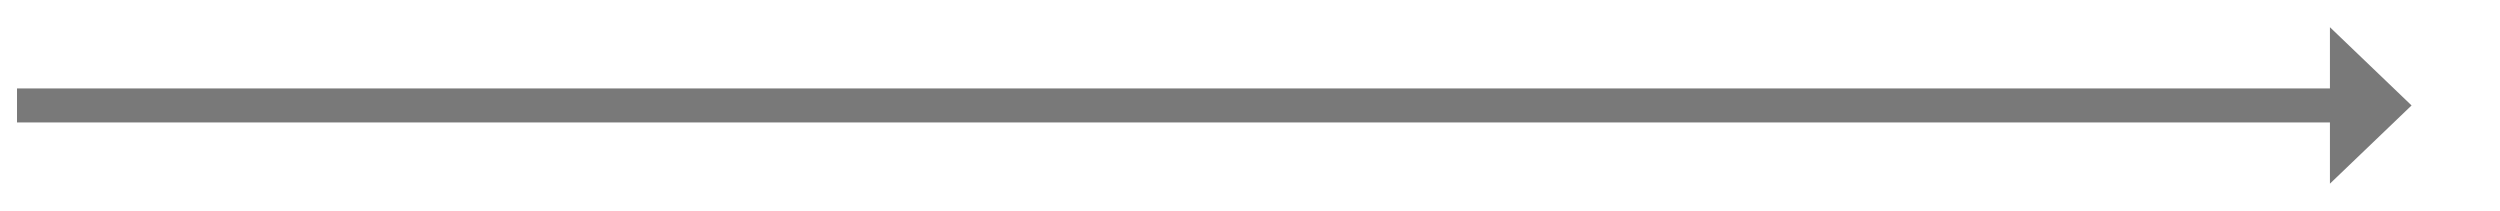
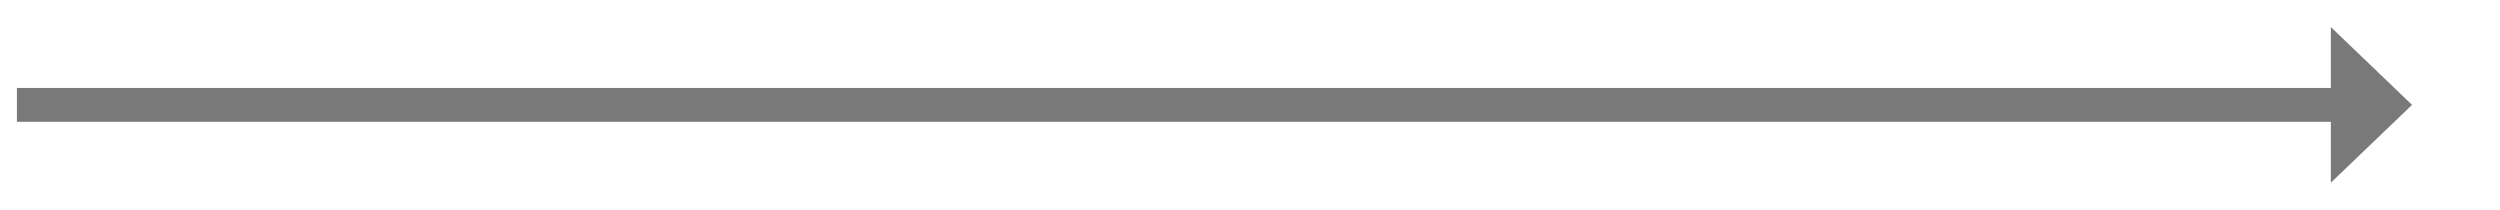
- <svg xmlns="http://www.w3.org/2000/svg" version="1.1" width="367.5px" height="31px">
-   <g transform="matrix(1 0 0 1 -1392.5 -390 )">
-     <path d="M 1735 417  L 1747 405.5  L 1735 394  L 1735 417  Z " fill-rule="nonzero" fill="#797979" stroke="none" />
-     <path d="M 1395 405.5  L 1738 405.5  " stroke-width="5" stroke="#797979" fill="none" />
+ <svg xmlns="http://www.w3.org/2000/svg" version="1.1" width="369.5px" height="31px">
+   <g transform="matrix(1 0 0 1 -1353.5 -368 )">
+     <path d="M 1698 395  L 1710 383.5  L 1698 372  L 1698 395  Z " fill-rule="nonzero" fill="#797979" stroke="none" />
+     <path d="M 1356 383.5  L 1701 383.5  " stroke-width="5" stroke="#797979" fill="none" />
  </g>
</svg>
